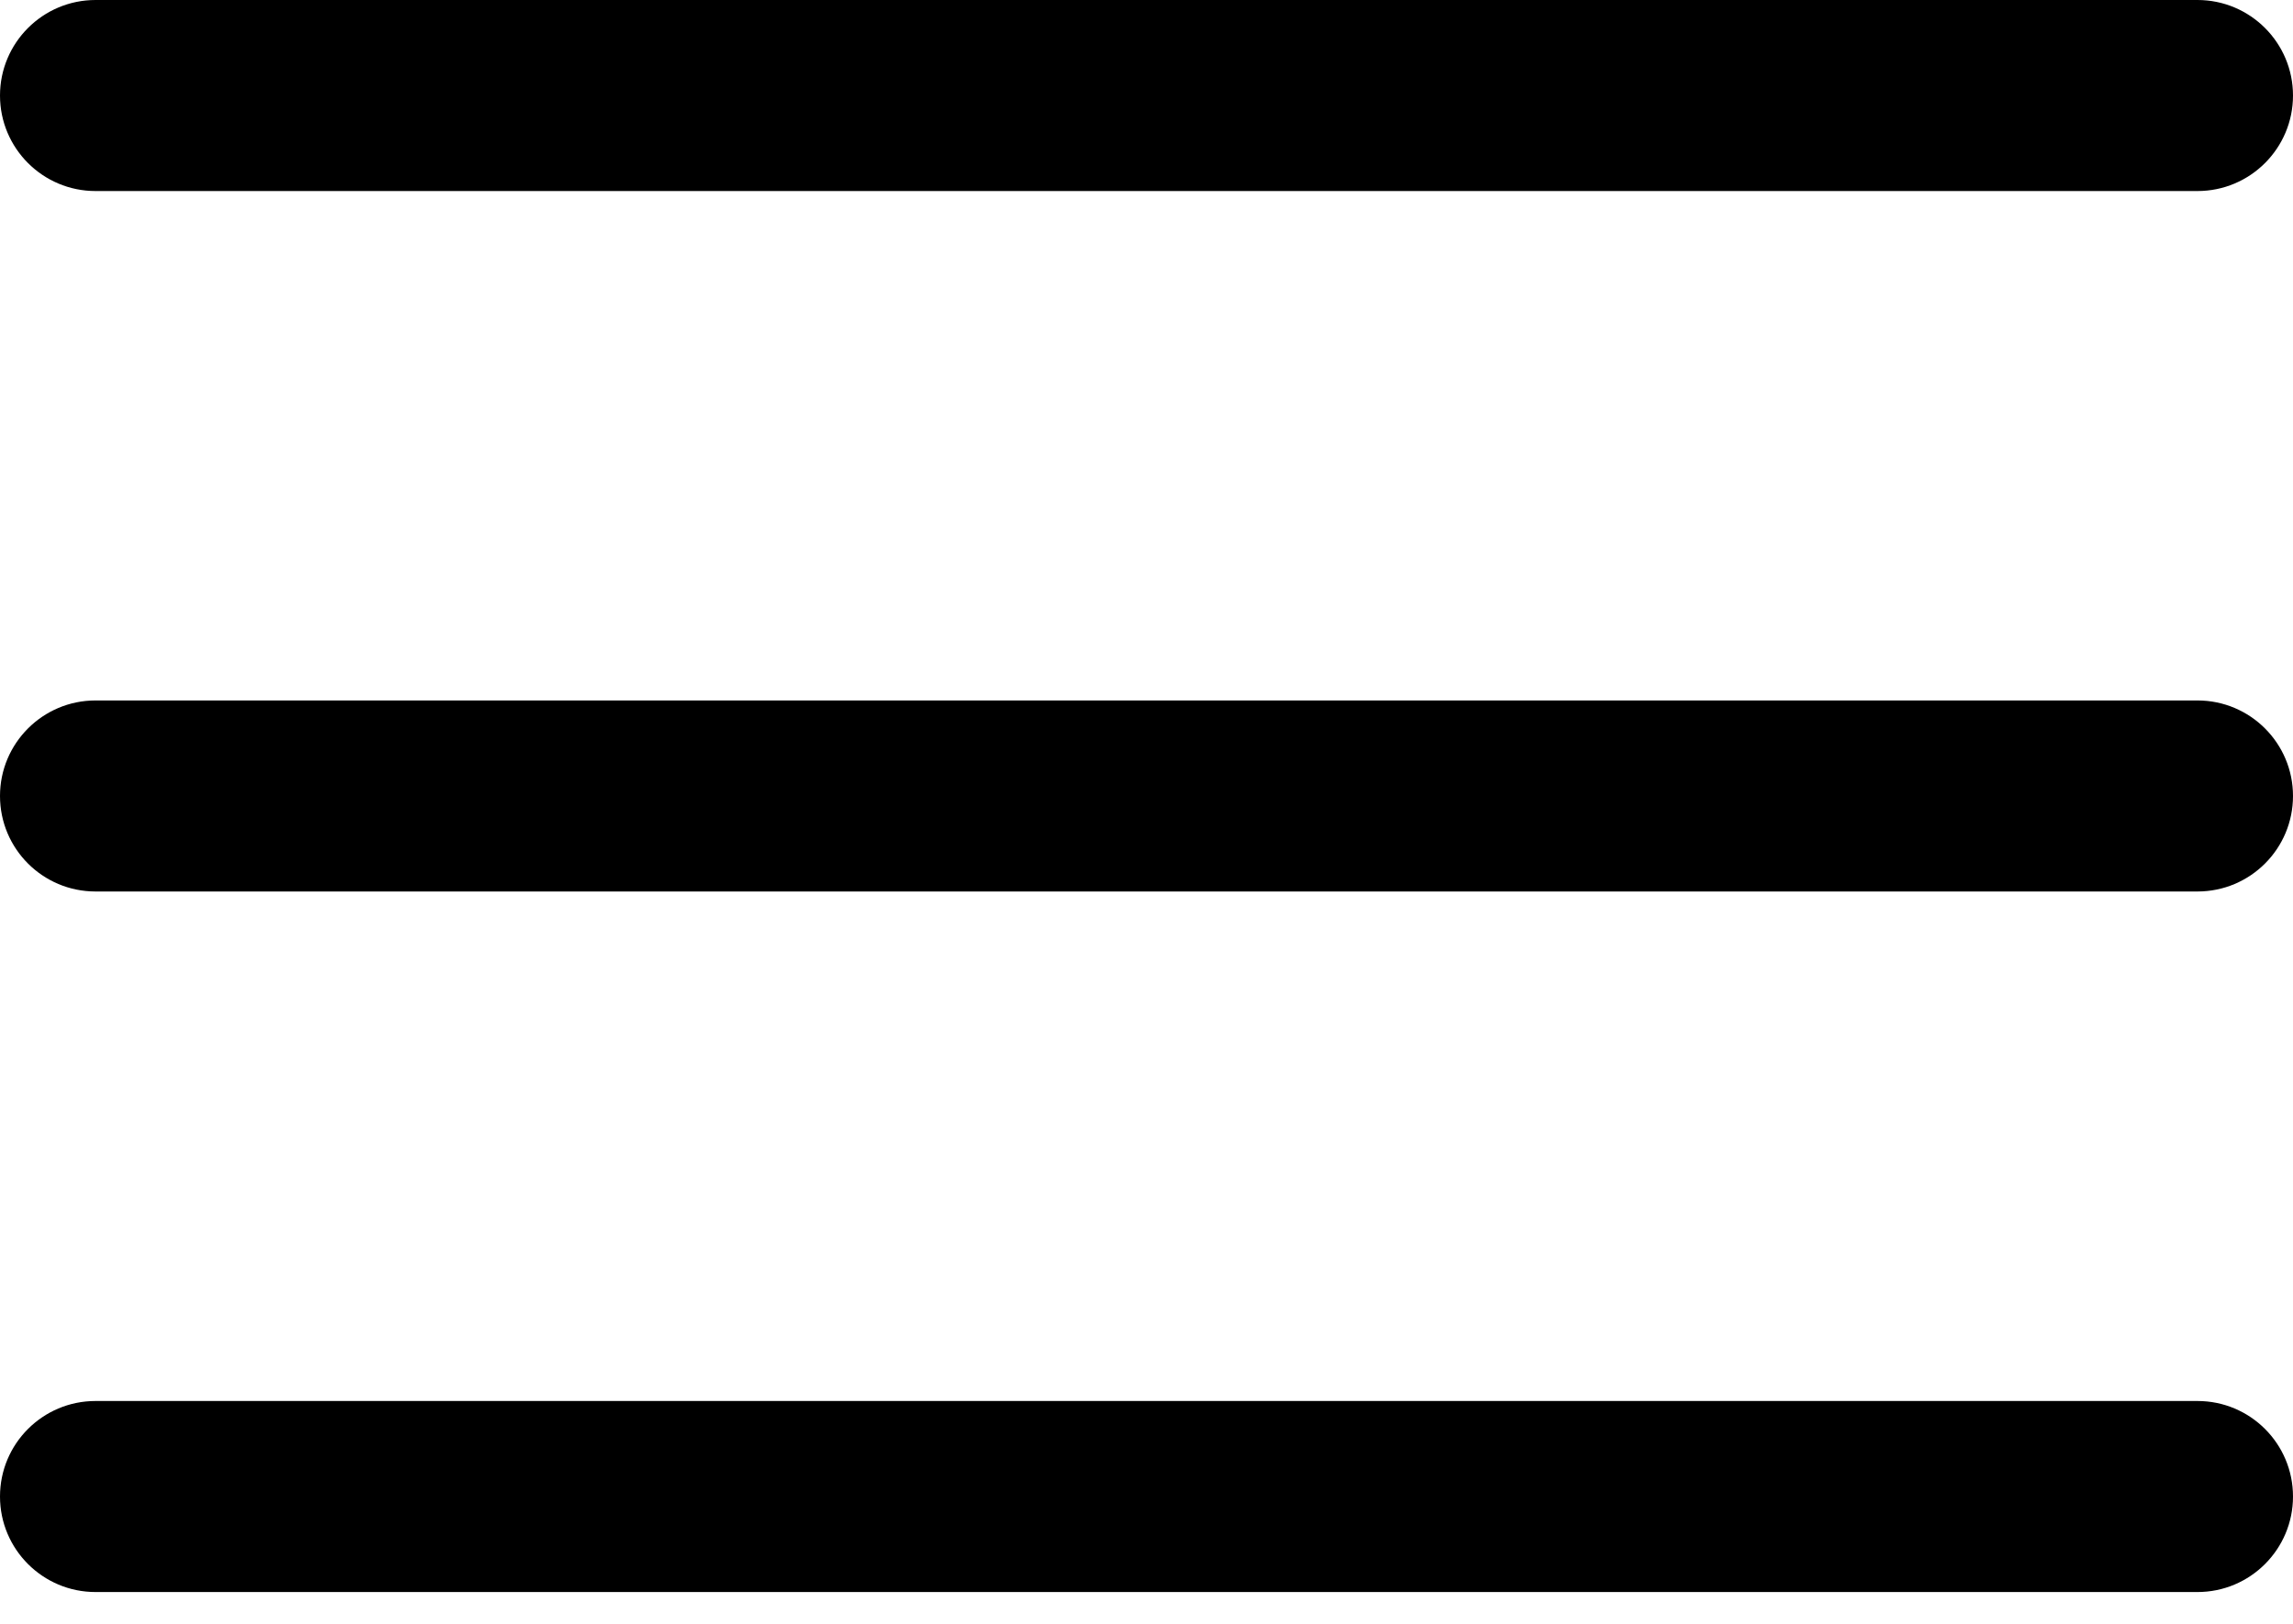
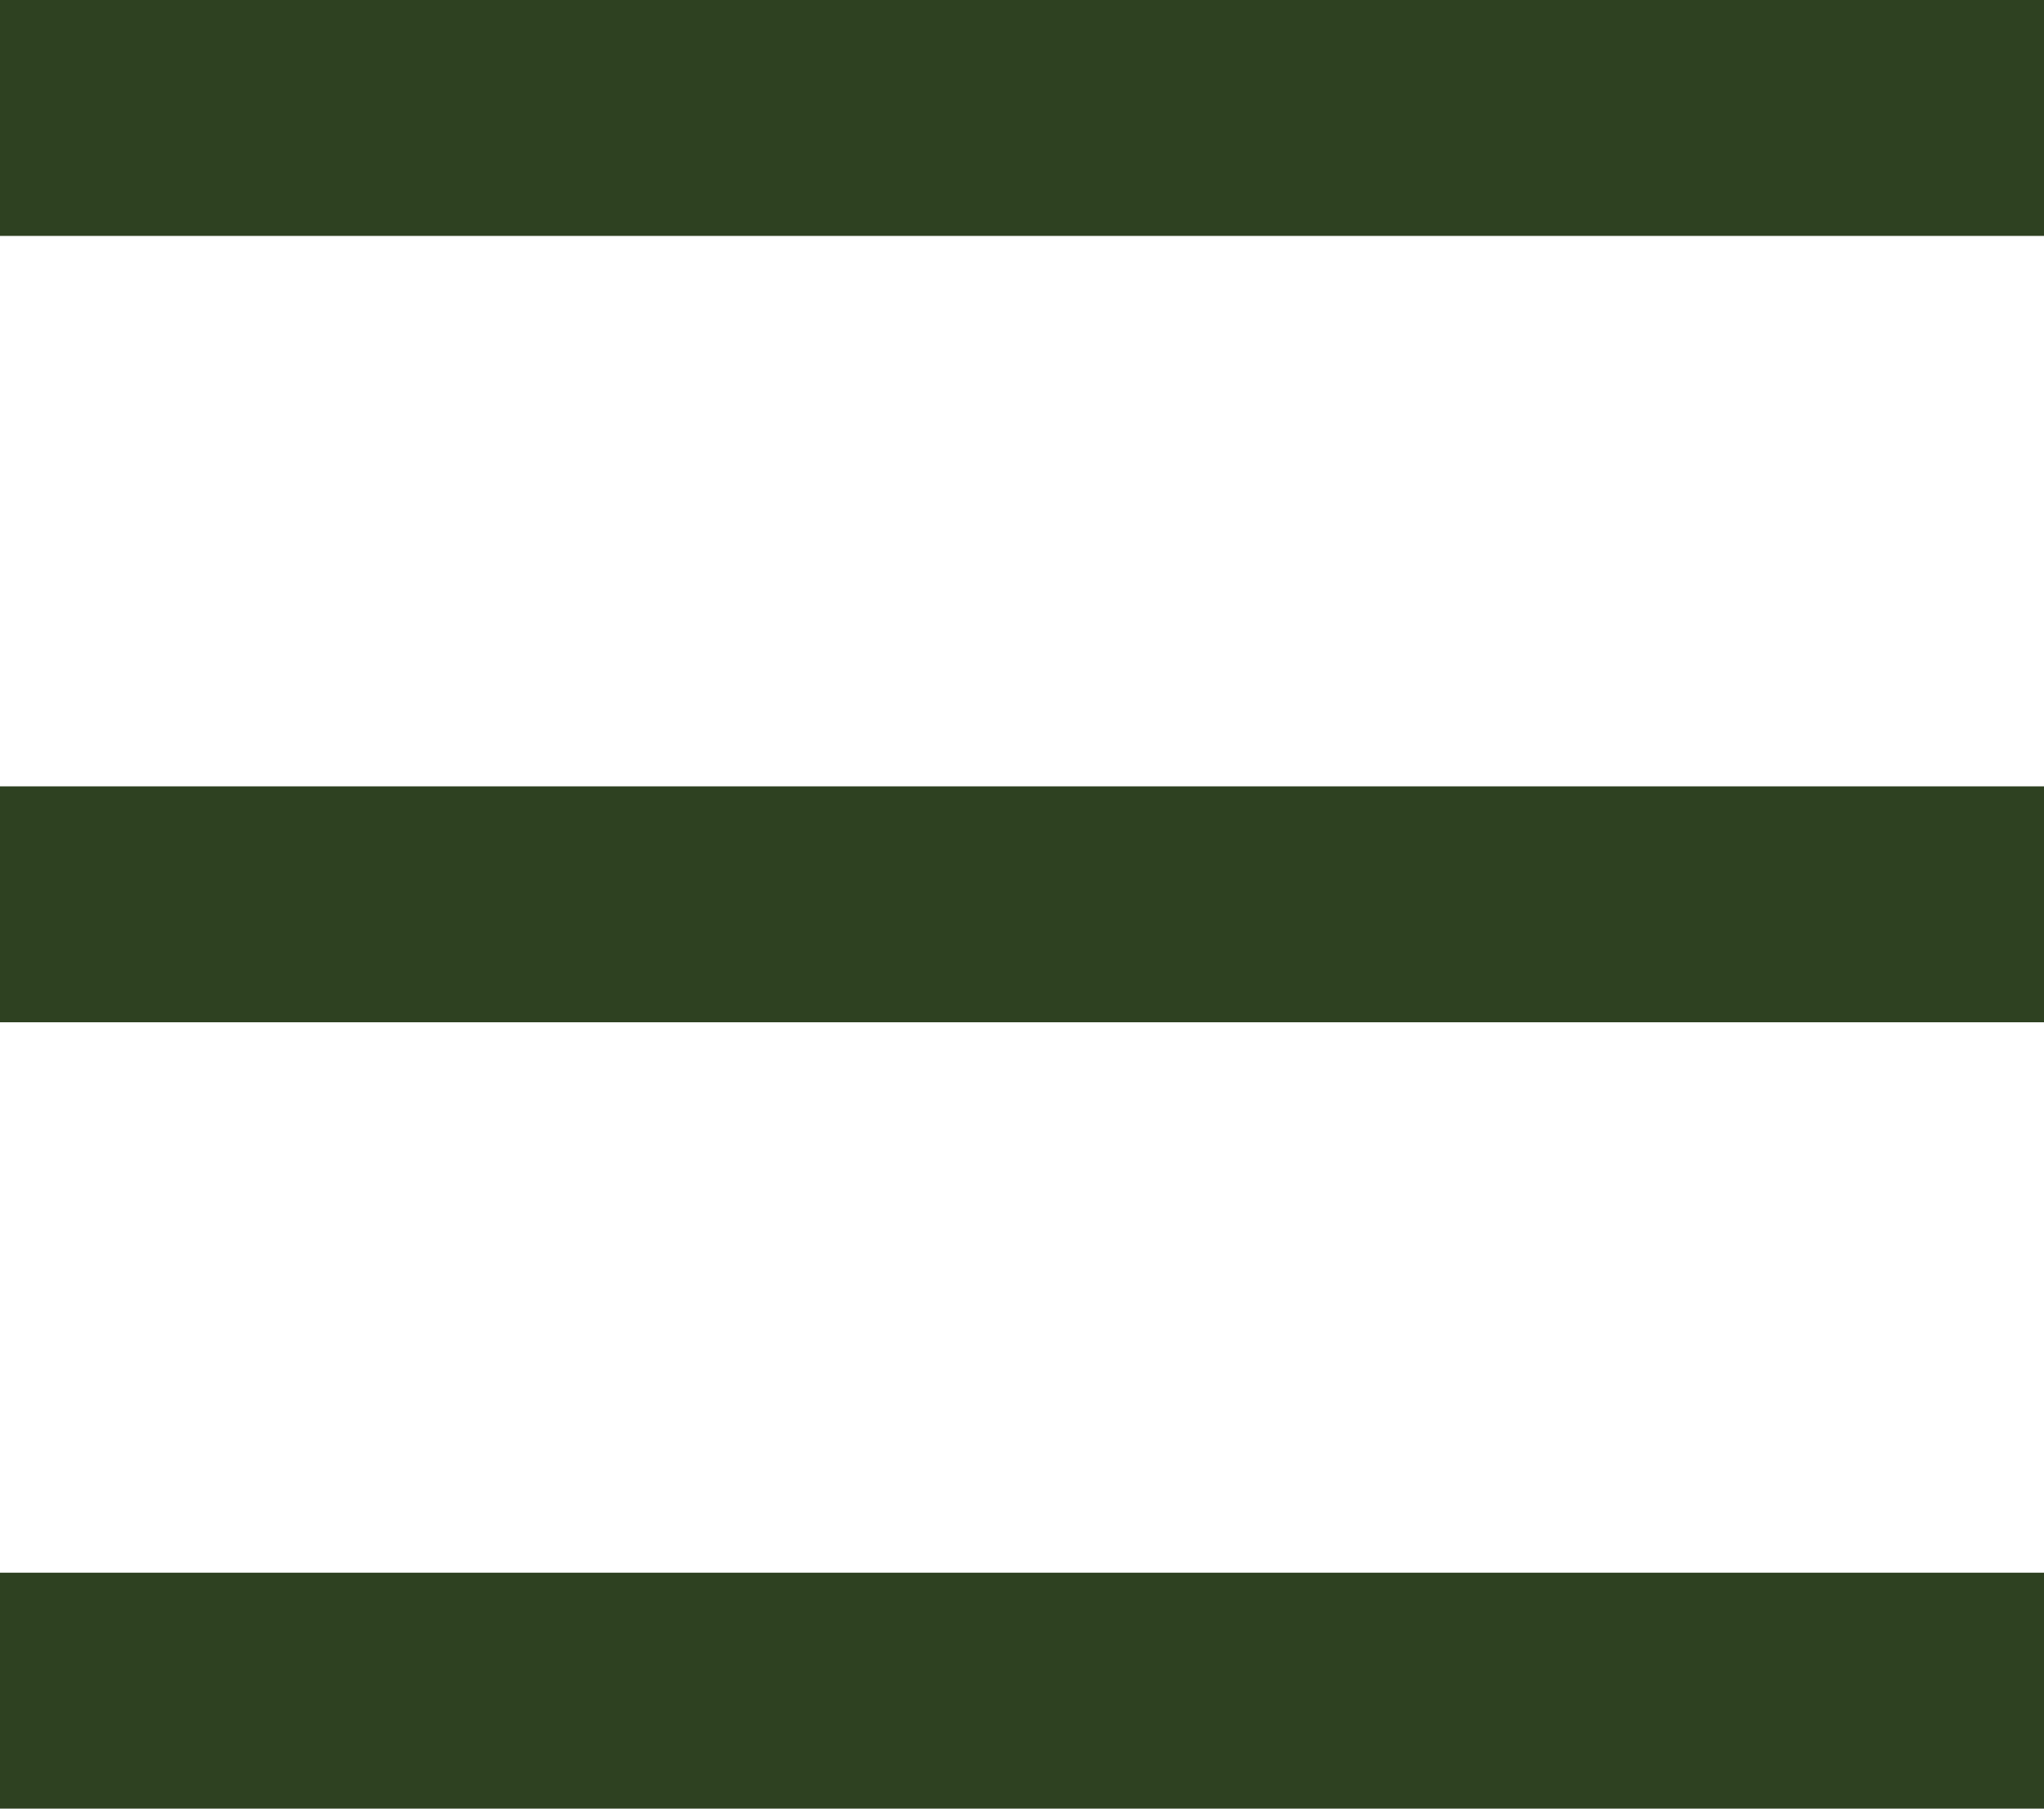
- <svg xmlns="http://www.w3.org/2000/svg" width="24" height="17" viewBox="0 0 24 17" fill="none">
-   <path fill-rule="evenodd" clip-rule="evenodd" d="M0 1C0 0.448 0.448 0 1 0H23C23.552 0 24 0.448 24 1C24 1.552 23.552 2 23 2H1C0.448 2 0 1.552 0 1ZM0 8.333C0 7.781 0.448 7.333 1 7.333H23C23.552 7.333 24 7.781 24 8.333C24 8.886 23.552 9.333 23 9.333H1C0.448 9.333 0 8.886 0 8.333ZM0 15.667C0 15.114 0.448 14.667 1 14.667H23C23.552 14.667 24 15.114 24 15.667C24 16.219 23.552 16.667 23 16.667H1C0.448 16.667 0 16.219 0 15.667Z" fill="black" />
+ <svg xmlns="http://www.w3.org/2000/svg" width="26" height="23" viewBox="0 0 26 23" fill="none">
+   <rect width="26" height="3" fill="#2E4121" />
+   <rect y="10" width="26" height="3" fill="#2E4121" />
+   <rect y="20" width="26" height="3" fill="#2E4121" />
</svg>
